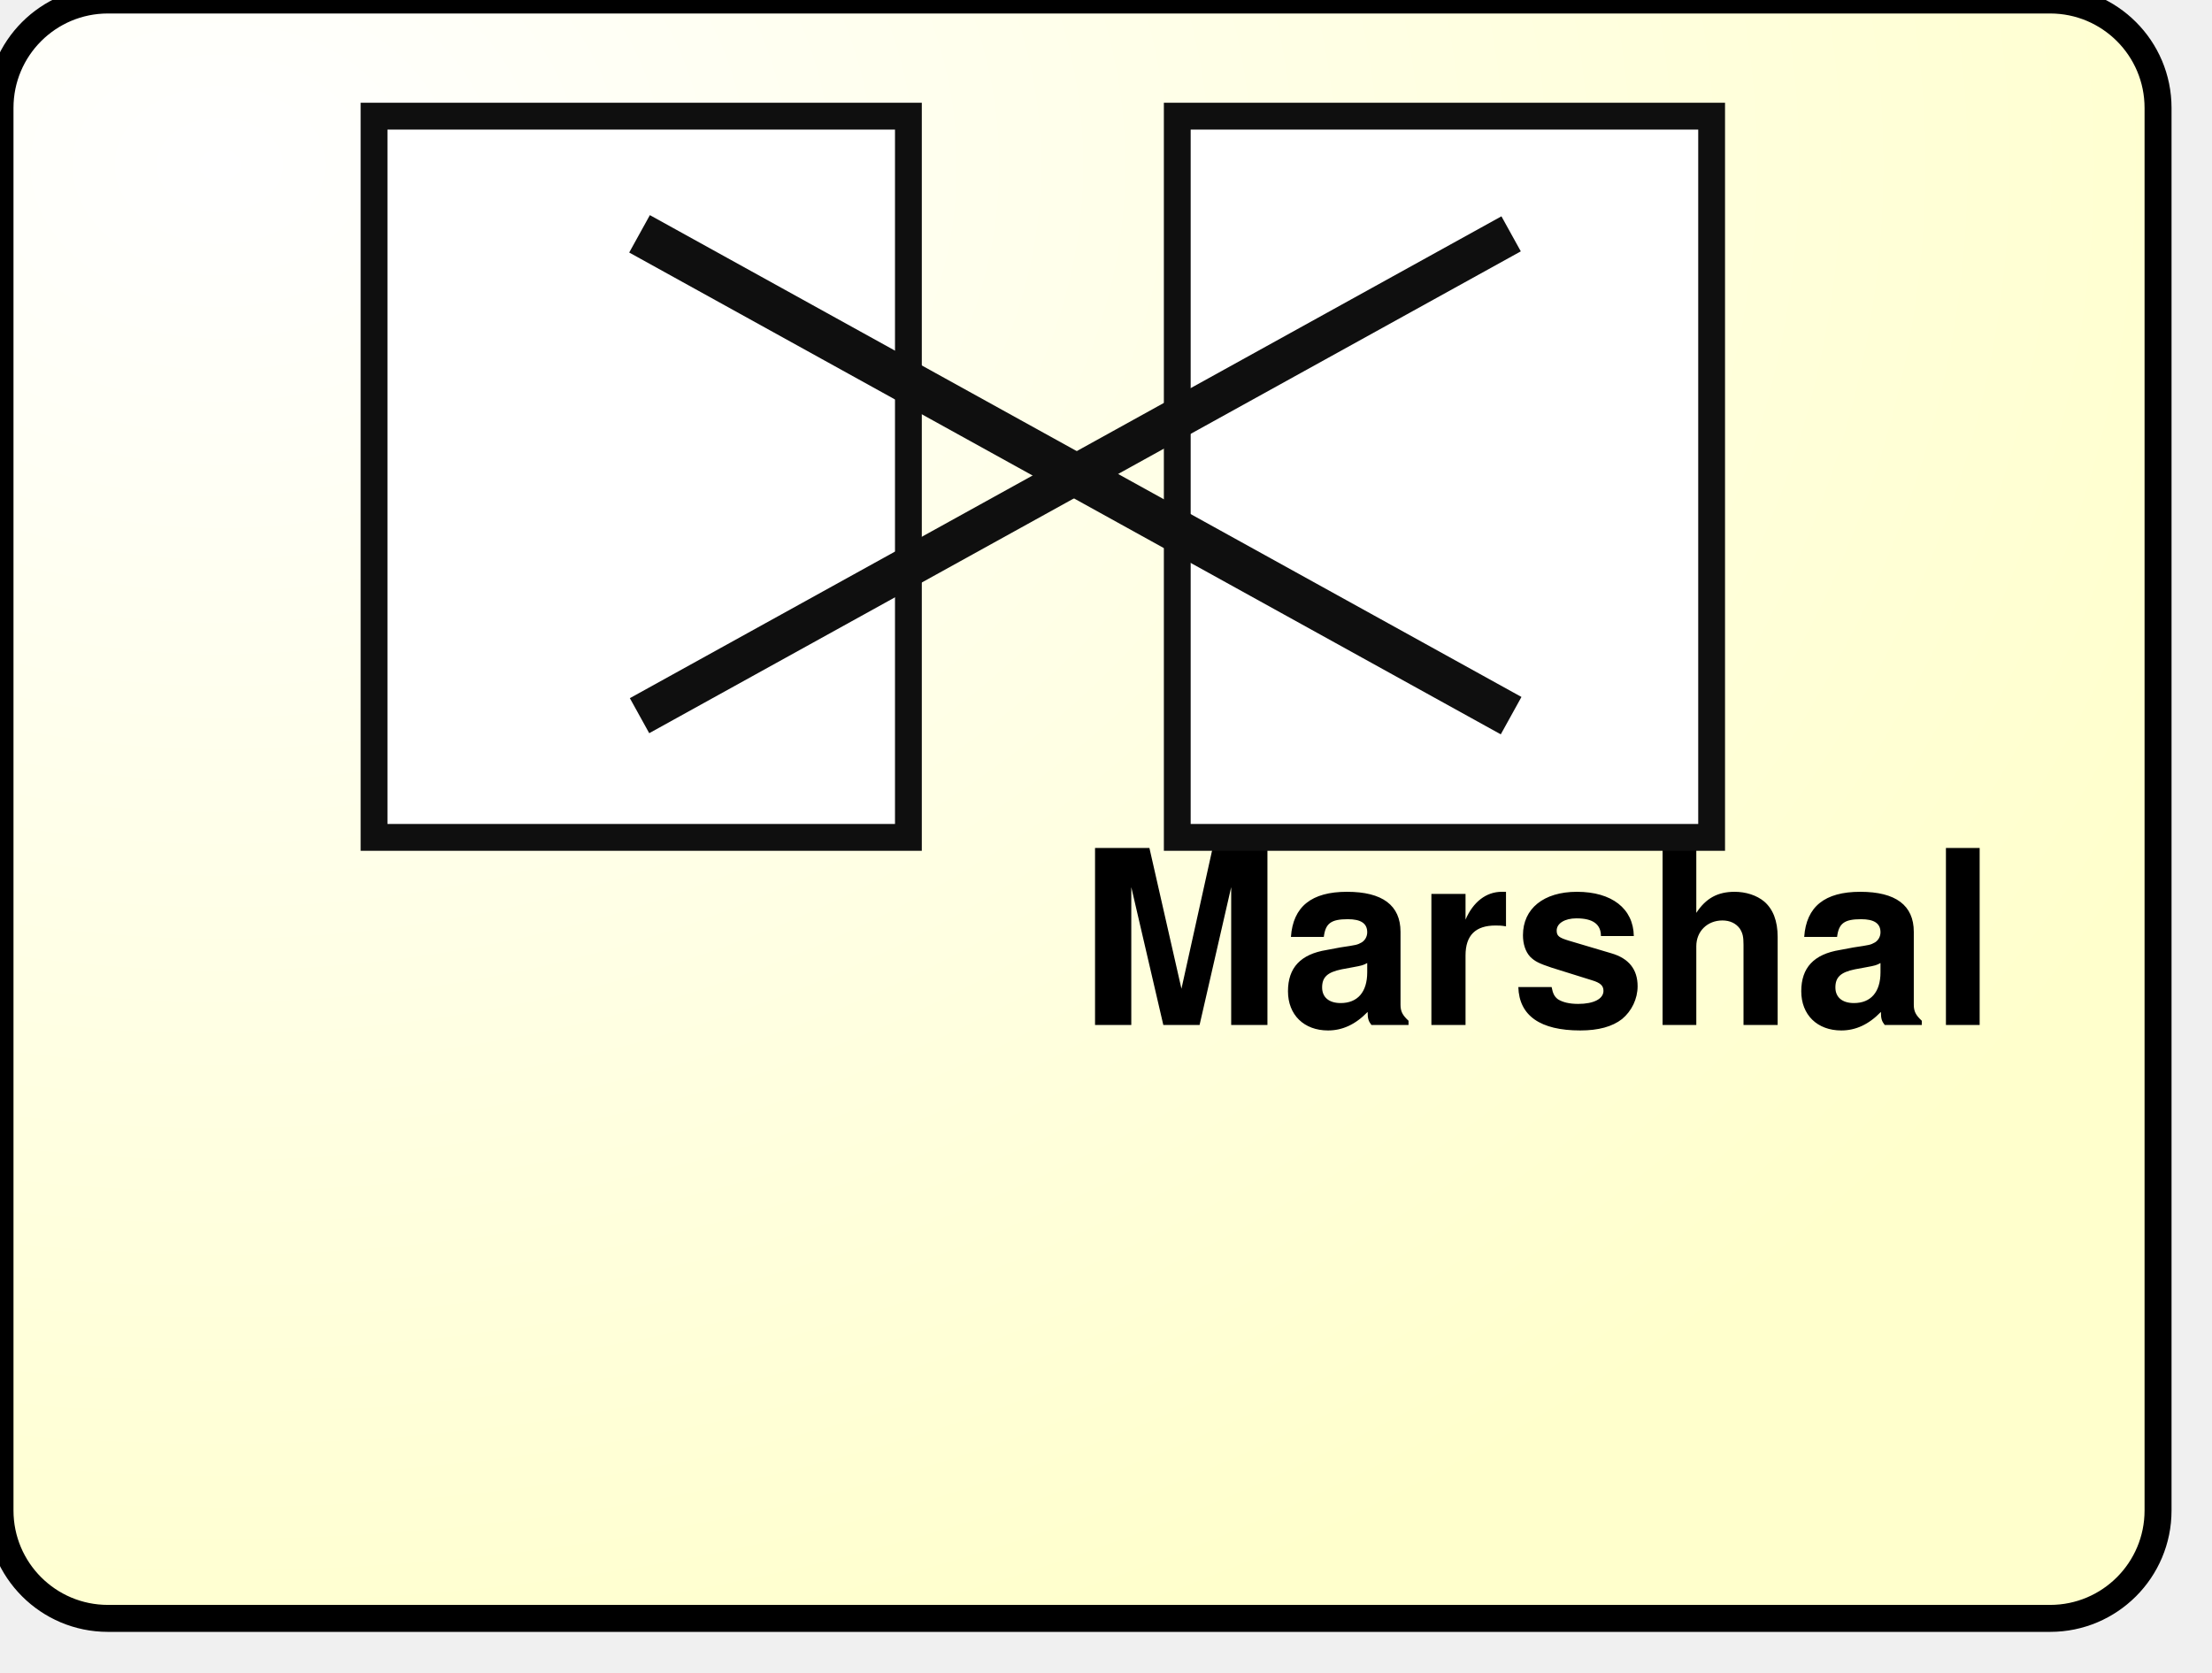
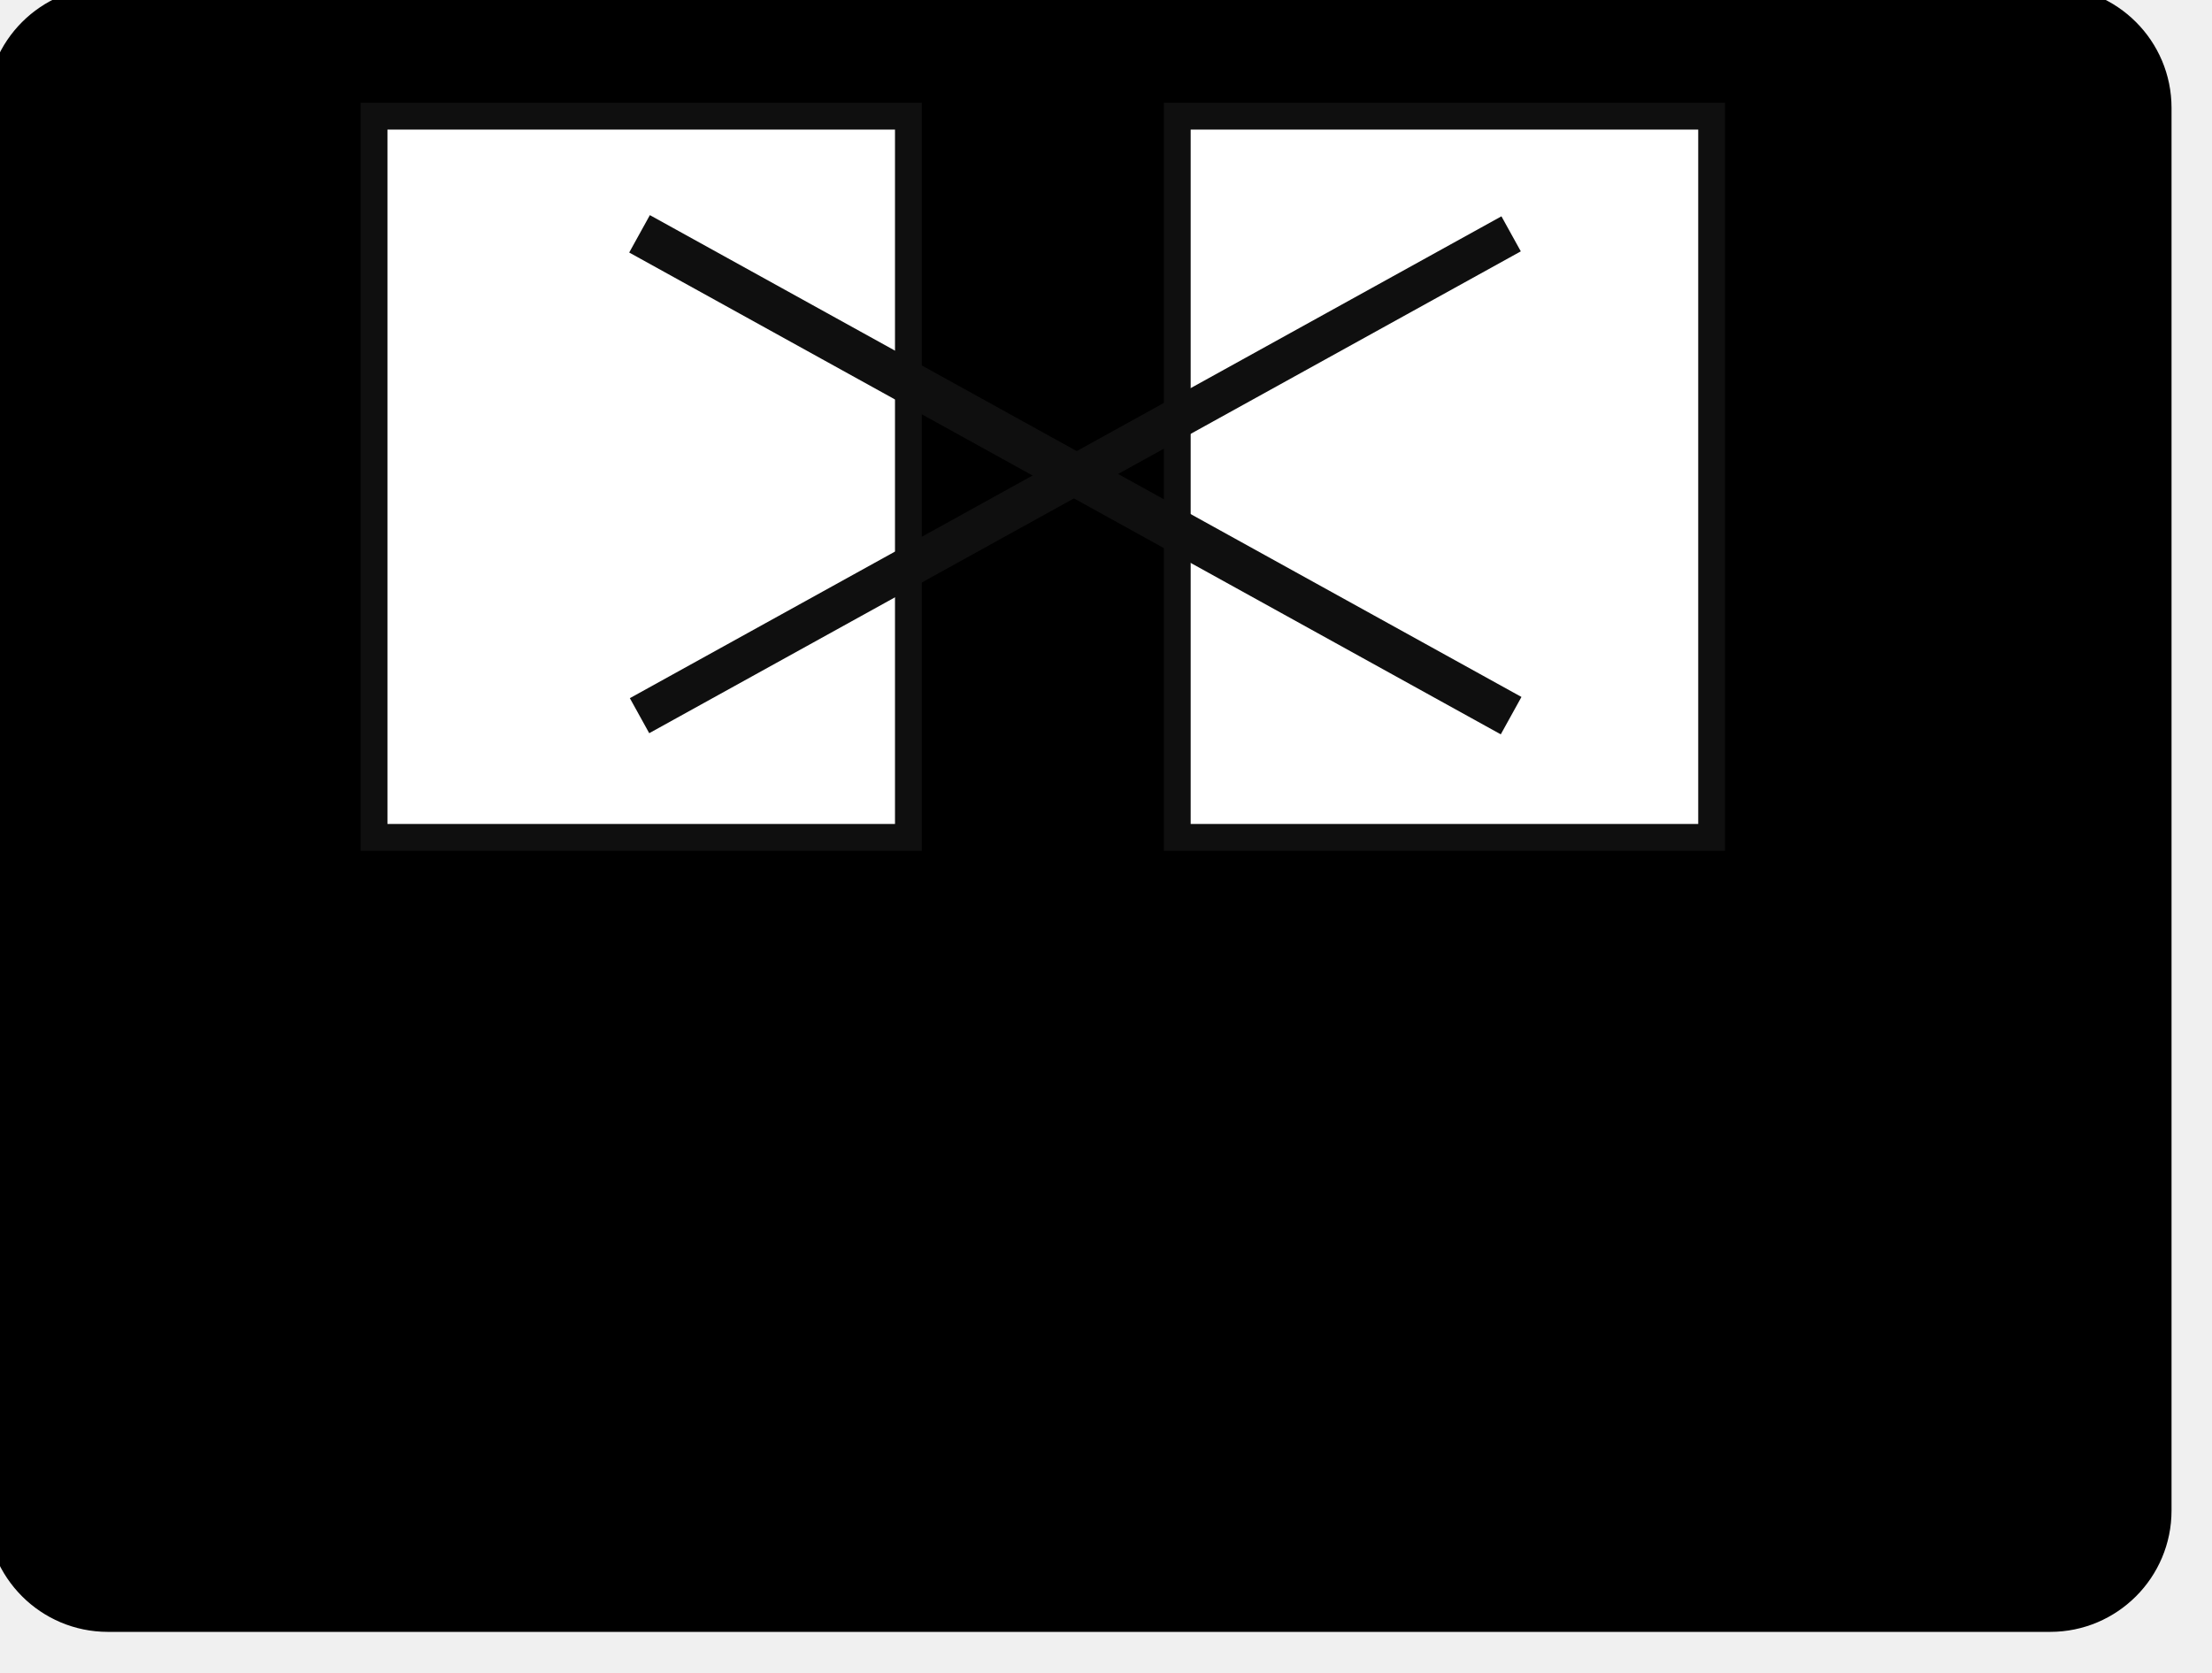
<svg xmlns="http://www.w3.org/2000/svg" xmlns:ns1="http://www.b3mn.org/oryx" width="82" height="62" version="1.0">
  <g pointer-events="fill" ns1:minimumSize="80 60">
    <defs>
-       <radialGradient id="background" cx="10%" cy="10%" r="100%" fx="10%" fy="10%">
-         <stop offset="0%" stop-color="#ffffff" stop-opacity="1" />
-         <stop id="fill_el" offset="100%" stop-color="#ffffcc" stop-opacity="1" />
+       <radialGradient id="background">
+         <stop id="fill_el" />
      </radialGradient>
    </defs>
    <rect id="text_frame" ns1:anchors="bottom top right left" x="1" y="1" width="78" height="58" rx="10" ry="10" stroke="none" stroke-width="2" fill="none" />
    <rect id="bg_frame" ns1:resize="vertical horizontal" x="0" y="0" width="80" height="60" rx="4" ry="4" stroke="black" stroke-width="1" fill="url(#background) #ffffcc" />
    <text id="" ns1:anchors="left top" ns1:align="center top" ns1:fittoelem="text_frame" font-weight="bold" font-family="Helvetica" font-size="9" x="40" y="38" fill="black">Marshal</text>
    <text id="text2" ns1:anchors="left top" ns1:align="center top" ns1:fittoelem="text_frame" font-weight="bold" font-family="Helvetica" font-size="9" x="40" y="45" fill="black" />
    <g transform="scale(1.0,1.0) translate(13,3)">
      <path d="m 0.866,28.045 c 6.603,0 13.206,0 19.809,0 0,-8.913 0,-17.826 0,-26.739 -6.603,0 -13.206,0 -19.809,0 0,8.913 0,17.826 0,26.739 z" fill="#ffffff" id="path10" />
      <path d="m 0.866,28.045 c 6.603,0 13.206,0 19.809,0 0,-8.913 0,-17.826 0,-26.739 -6.603,0 -13.206,0 -19.809,0 0,8.913 0,17.826 0,26.739 z" stroke-width="0.994" fill="none" stroke="#0f0f0f" id="path12" />
      <path d="m 30.642,28.045 c 6.603,0 13.206,0 19.809,0 0,-8.913 0,-17.826 0,-26.739 -6.603,0 -13.206,0 -19.809,0 0,8.913 0,17.826 0,26.739 z" fill="#ffffff" id="path14" />
      <path d="m 30.642,28.045 c 6.603,0 13.206,0 19.809,0 0,-8.913 0,-17.826 0,-26.739 -6.603,0 -13.206,0 -19.809,0 0,8.913 0,17.826 0,26.739 z" stroke-width="0.994" fill="none" stroke="#0f0f0f" id="path16" />
      <path d="m 10.708,5.669 c 10.77,5.954 21.54,11.909 32.31,17.863" stroke-width="1.584" fill="none" stroke="#0f0f0f" id="path18" />
      <path d="M 10.708,23.533 C 21.478,17.578 32.248,11.624 43.018,5.669" stroke-width="1.484" fill="none" stroke="#0f0f0f" id="path20" />
    </g>
  </g>
</svg>
